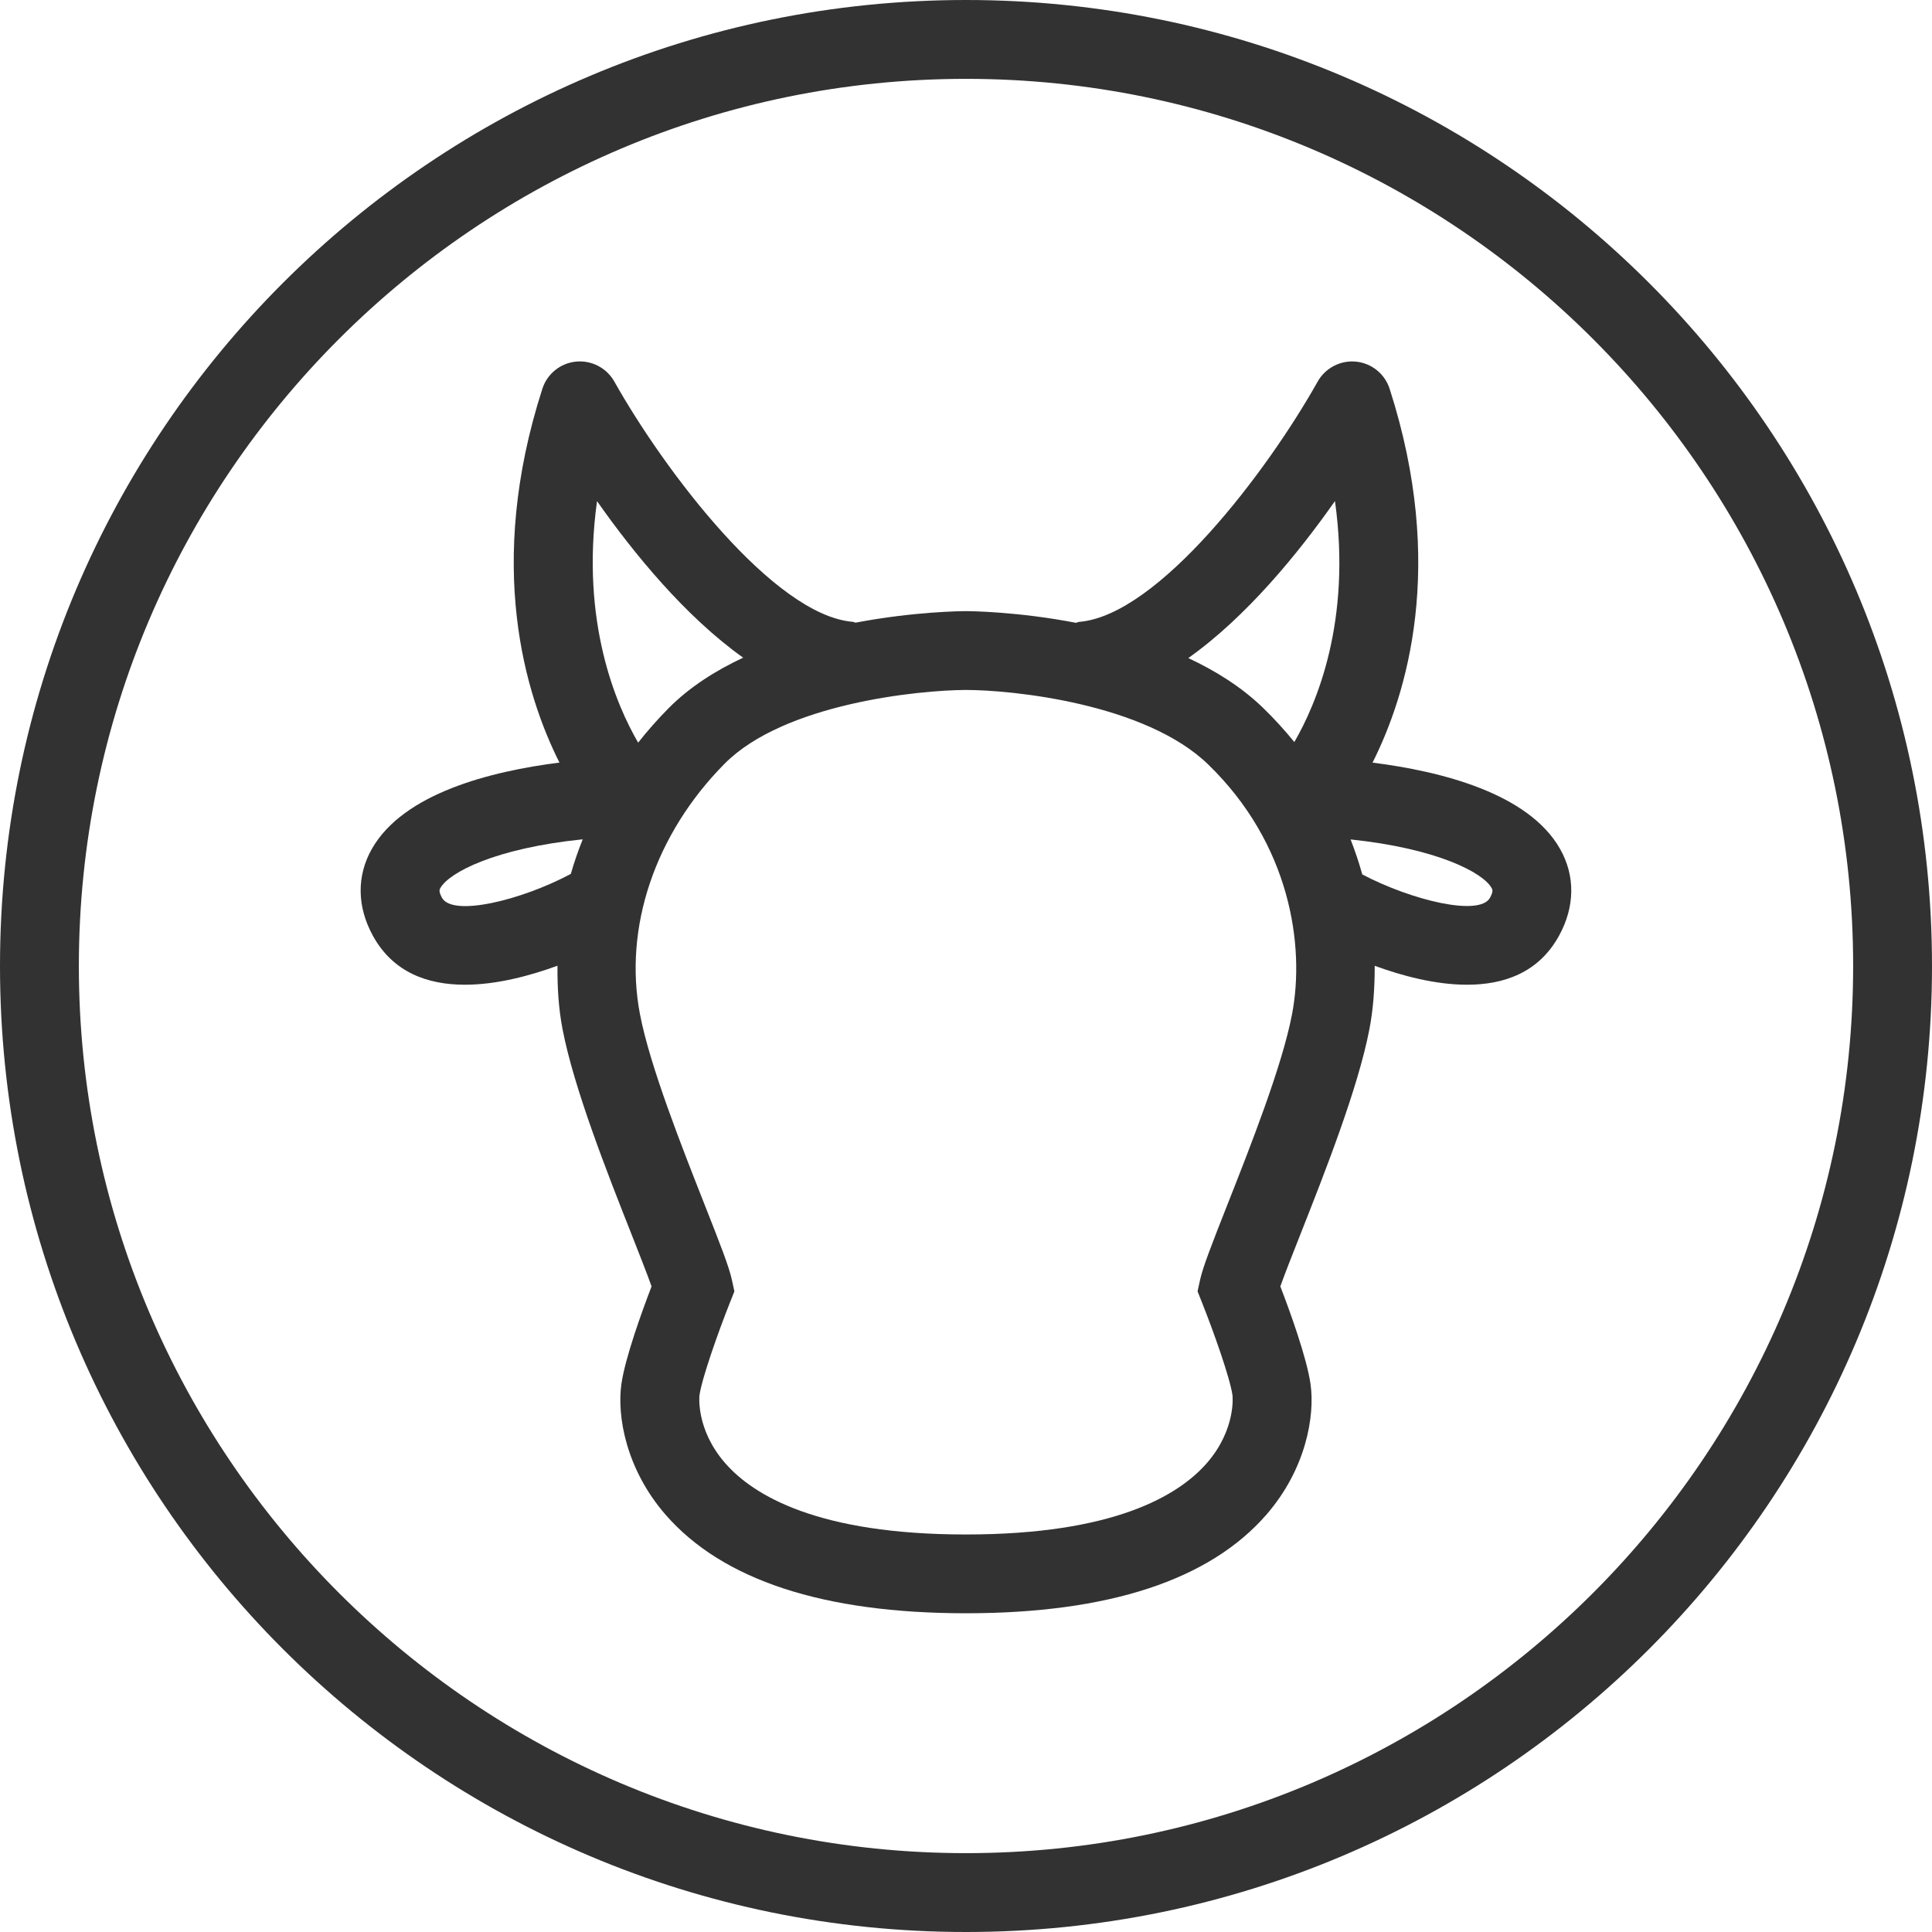
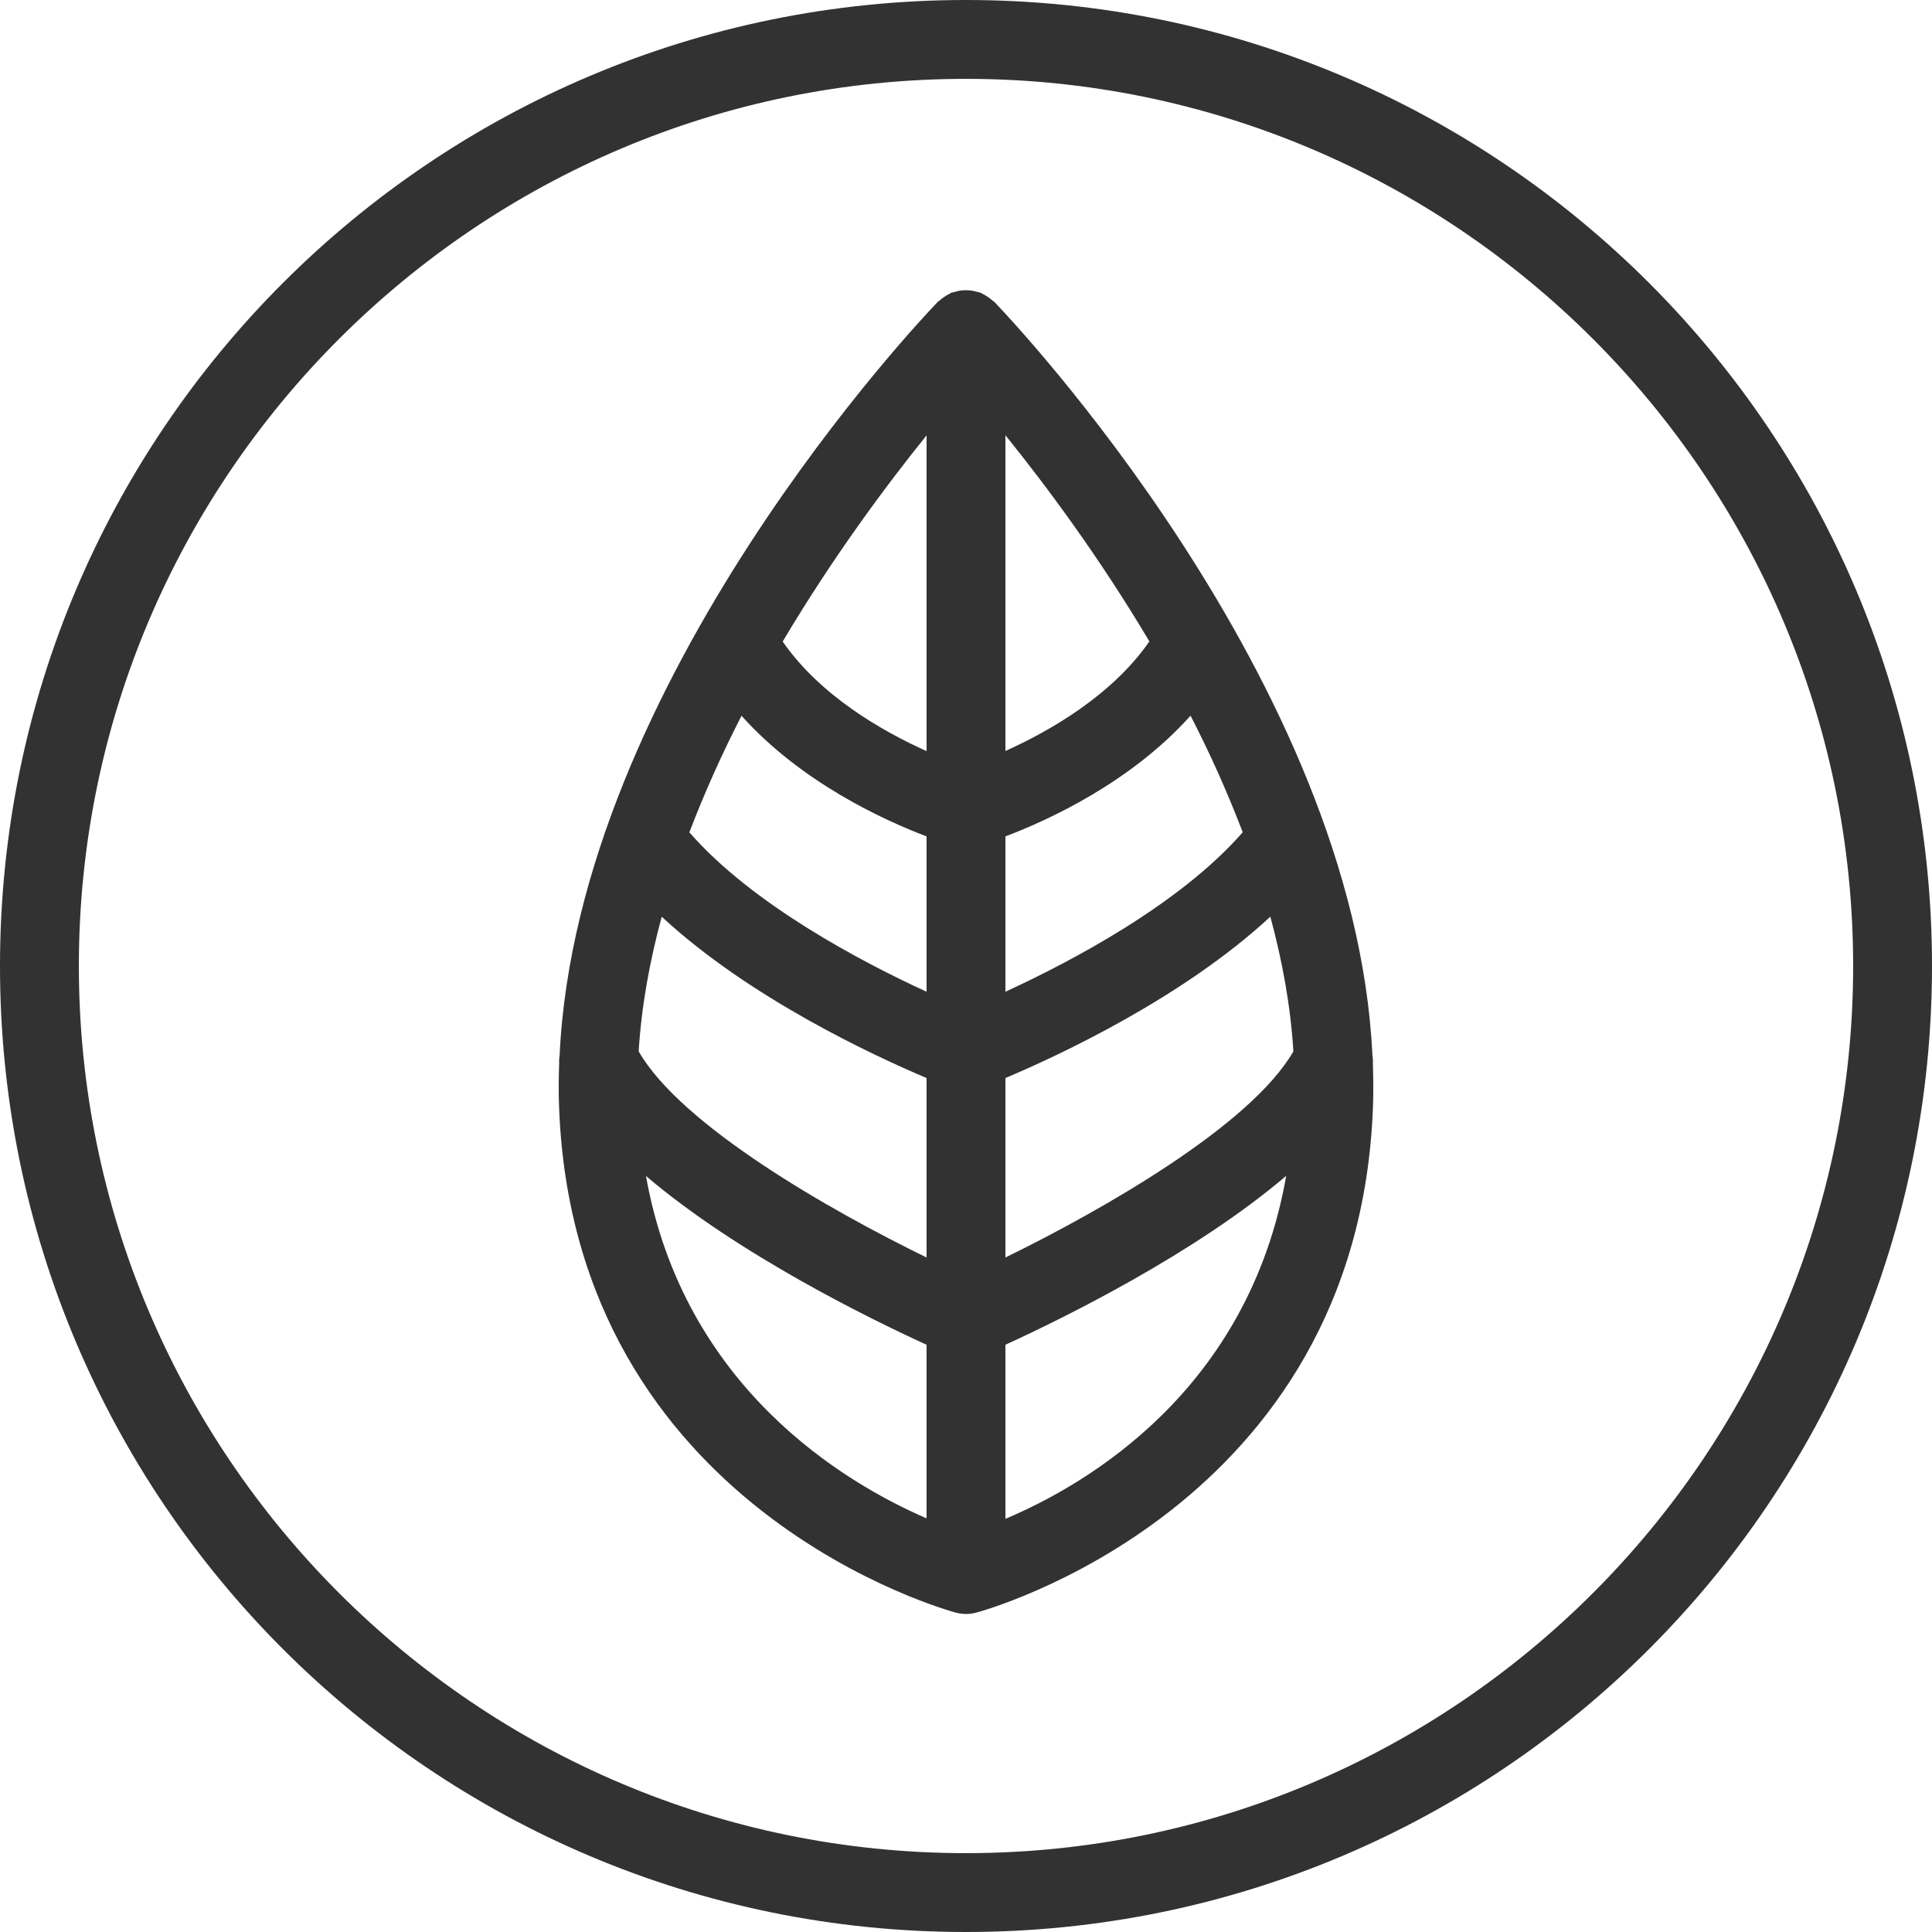
- <svg xmlns="http://www.w3.org/2000/svg" version="1.1" x="0px" y="0px" width="49px" height="49px" viewBox="0 0 49 49" enable-background="new 0 0 49 49" xml:space="preserve">
-   <g id="Layer_1">
- </g>
-   <g id="Layer_2">
-     <g>
-       <path fill="#323232" d="M24.5,0C10.969,0,0,10.969,0,24.5C0,38.031,10.969,49,24.5,49C38.031,49,49,38.031,49,24.5    C49,10.969,38.031,0,24.5,0z M24.5,47C12.093,47,2,36.906,2,24.5C2,12.093,12.093,2,24.5,2C36.906,2,47,12.093,47,24.5    C47,36.906,36.906,47,24.5,47z" />
-       <path fill="#323232" d="M34.811,19.342c0.86-1.711,1.88-4.987,0.433-9.482c-0.122-0.378-0.457-0.649-0.853-0.688    c-0.39-0.04-0.777,0.159-0.972,0.506c-1.271,2.268-4.038,5.927-6.047,6.094c-0.03,0.002-0.054,0.019-0.083,0.024    C25.799,15.509,24.6,15.5,24.5,15.5c-0.103,0-1.311,0.009-2.801,0.292c-0.025-0.004-0.045-0.019-0.071-0.021    c-2.004-0.167-4.773-3.827-6.048-6.095c-0.195-0.346-0.577-0.543-0.972-0.505c-0.396,0.04-0.73,0.31-0.852,0.688    c-1.448,4.494-0.427,7.771,0.433,9.482c-1.744,0.22-3.954,0.777-4.757,2.188c-0.388,0.682-0.38,1.464,0.024,2.201    c0.514,0.939,1.399,1.245,2.334,1.245c0.816,0,1.668-0.233,2.349-0.482c-0.004,0.54,0.026,1.08,0.129,1.612    c0.288,1.496,1.131,3.636,1.748,5.197c0.188,0.479,0.396,1.004,0.509,1.324c-0.235,0.614-0.672,1.812-0.766,2.484    c-0.112,0.801,0.114,2.147,1.121,3.306c1.443,1.659,4.006,2.5,7.619,2.5c3.612,0,6.176-0.841,7.619-2.5    c1.007-1.158,1.233-2.505,1.121-3.306c-0.094-0.673-0.53-1.87-0.767-2.484c0.114-0.319,0.32-0.843,0.509-1.32    c0.617-1.563,1.462-3.704,1.75-5.201c0.103-0.535,0.135-1.073,0.135-1.61c0.679,0.248,1.528,0.48,2.342,0.48    c0.936,0,1.82-0.306,2.334-1.245c0.404-0.737,0.412-1.519,0.024-2.201C38.765,20.119,36.555,19.562,34.811,19.342z M33.858,12.708    c0.428,3.06-0.477,5.157-1.031,6.112c-0.246-0.303-0.512-0.595-0.798-0.872c-0.544-0.526-1.199-0.934-1.891-1.258    C31.621,15.639,32.939,14.017,33.858,12.708z M15.142,12.71c0.916,1.304,2.229,2.919,3.706,3.97    c-0.701,0.329-1.359,0.744-1.892,1.283c-0.276,0.279-0.533,0.57-0.771,0.872C15.636,17.892,14.717,15.781,15.142,12.71z     M11.21,22.77c-0.089-0.163-0.063-0.21-0.04-0.25c0.223-0.391,1.387-1.006,3.609-1.233c-0.116,0.29-0.217,0.582-0.302,0.878    C13.212,22.838,11.479,23.256,11.21,22.77z M32.768,25.729c-0.252,1.313-1.058,3.354-1.646,4.844    c-0.398,1.01-0.609,1.552-0.683,1.877l-0.066,0.302l0.114,0.287c0.283,0.71,0.711,1.908,0.772,2.351    c0.001,0.009,0.096,0.858-0.649,1.716c-0.72,0.826-2.363,1.812-6.11,1.812c-3.747,0-5.391-0.986-6.11-1.812    c-0.746-0.857-0.651-1.707-0.65-1.716c0.062-0.441,0.489-1.641,0.772-2.352l0.114-0.286L18.56,32.45    c-0.072-0.326-0.284-0.869-0.683-1.881c-0.587-1.489-1.392-3.528-1.645-4.841c-0.422-2.198,0.379-4.575,2.145-6.358    c1.513-1.528,4.933-1.868,6.123-1.871c1.166,0,4.539,0.339,6.139,1.886C32.72,21.399,33.104,23.982,32.768,25.729z M37.789,22.77    c-0.263,0.479-1.974,0.07-3.238-0.592c-0.084-0.3-0.183-0.596-0.297-0.888c2.198,0.23,3.354,0.84,3.575,1.229    C37.853,22.56,37.879,22.606,37.789,22.77z" />
-     </g>
+ <svg xmlns="http://www.w3.org/2000/svg" version="1.1" id="Layer_1" x="0px" y="0px" width="49px" height="49px" viewBox="0 0 49 49" enable-background="new 0 0 49 49" xml:space="preserve">
+   <g>
+     <path fill="#323232" d="M24.5,0C10.969,0,0,10.969,0,24.5C0,38.031,10.969,49,24.5,49C38.031,49,49,38.031,49,24.5   C49,10.969,38.031,0,24.5,0z M24.5,47C12.093,47,2,36.906,2,24.5C2,12.093,12.093,2,24.5,2C36.906,2,47,12.093,47,24.5   C47,36.906,36.906,47,24.5,47z" />
+     <path fill="#323232" d="M34.807,26.756c-0.45-9.493-9.197-18.693-9.586-19.097c-0.015-0.015-0.033-0.023-0.048-0.037   c-0.037-0.034-0.076-0.062-0.118-0.09c-0.042-0.029-0.084-0.055-0.13-0.077c-0.018-0.009-0.032-0.022-0.051-0.03   c-0.027-0.011-0.056-0.011-0.083-0.02c-0.048-0.015-0.095-0.027-0.145-0.034c-0.051-0.008-0.101-0.01-0.152-0.01   c-0.045,0-0.089,0.002-0.134,0.008c-0.055,0.008-0.105,0.021-0.158,0.038c-0.025,0.008-0.052,0.008-0.076,0.018   c-0.018,0.007-0.031,0.021-0.049,0.029c-0.047,0.022-0.09,0.049-0.133,0.079c-0.042,0.028-0.081,0.057-0.118,0.091   c-0.015,0.013-0.033,0.021-0.046,0.036c-0.389,0.404-9.14,9.608-9.587,19.105c-0.008,0.067-0.017,0.133-0.011,0.202   c-0.013,0.363-0.017,0.727-0.003,1.091c0.369,10.256,9.978,12.82,10.075,12.845c0.082,0.021,0.165,0.031,0.247,0.031   s0.165-0.01,0.247-0.031c0.097-0.024,9.706-2.589,10.074-12.845c0.013-0.363,0.009-0.727-0.003-1.089   C34.825,26.896,34.815,26.827,34.807,26.756z M16.783,23.25c2.219,2.058,5.368,3.521,6.717,4.091v4.552   c-2.448-1.196-6.219-3.341-7.302-5.228C16.268,25.522,16.477,24.378,16.783,23.25z M18.807,18.154   c1.513,1.688,3.602,2.646,4.693,3.059v3.94c-1.654-0.76-4.424-2.216-6.016-4.043C17.872,20.094,18.318,19.102,18.807,18.154z    M31.518,21.108c-1.59,1.824-4.362,3.283-6.018,4.044v-3.939c1.092-0.413,3.183-1.372,4.695-3.062   C30.684,19.1,31.13,20.091,31.518,21.108z M25.5,19.047v-8.008c1.033,1.279,2.387,3.1,3.651,5.229   C28.198,17.642,26.615,18.544,25.5,19.047z M25.5,31.893v-4.552c1.35-0.569,4.499-2.034,6.719-4.092   c0.305,1.128,0.515,2.273,0.584,3.417C31.72,28.549,27.948,30.695,25.5,31.893z M23.5,19.05c-1.113-0.5-2.694-1.399-3.649-2.779   c1.264-2.129,2.617-3.95,3.649-5.229V19.05z M16.383,29.825c2.328,1.983,5.69,3.629,7.117,4.281v4.403   C21.408,37.605,17.338,35.178,16.383,29.825z M25.5,38.521v-4.415c1.428-0.653,4.792-2.3,7.121-4.284   C31.671,35.233,27.601,37.635,25.5,38.521z" />
  </g>
</svg>
